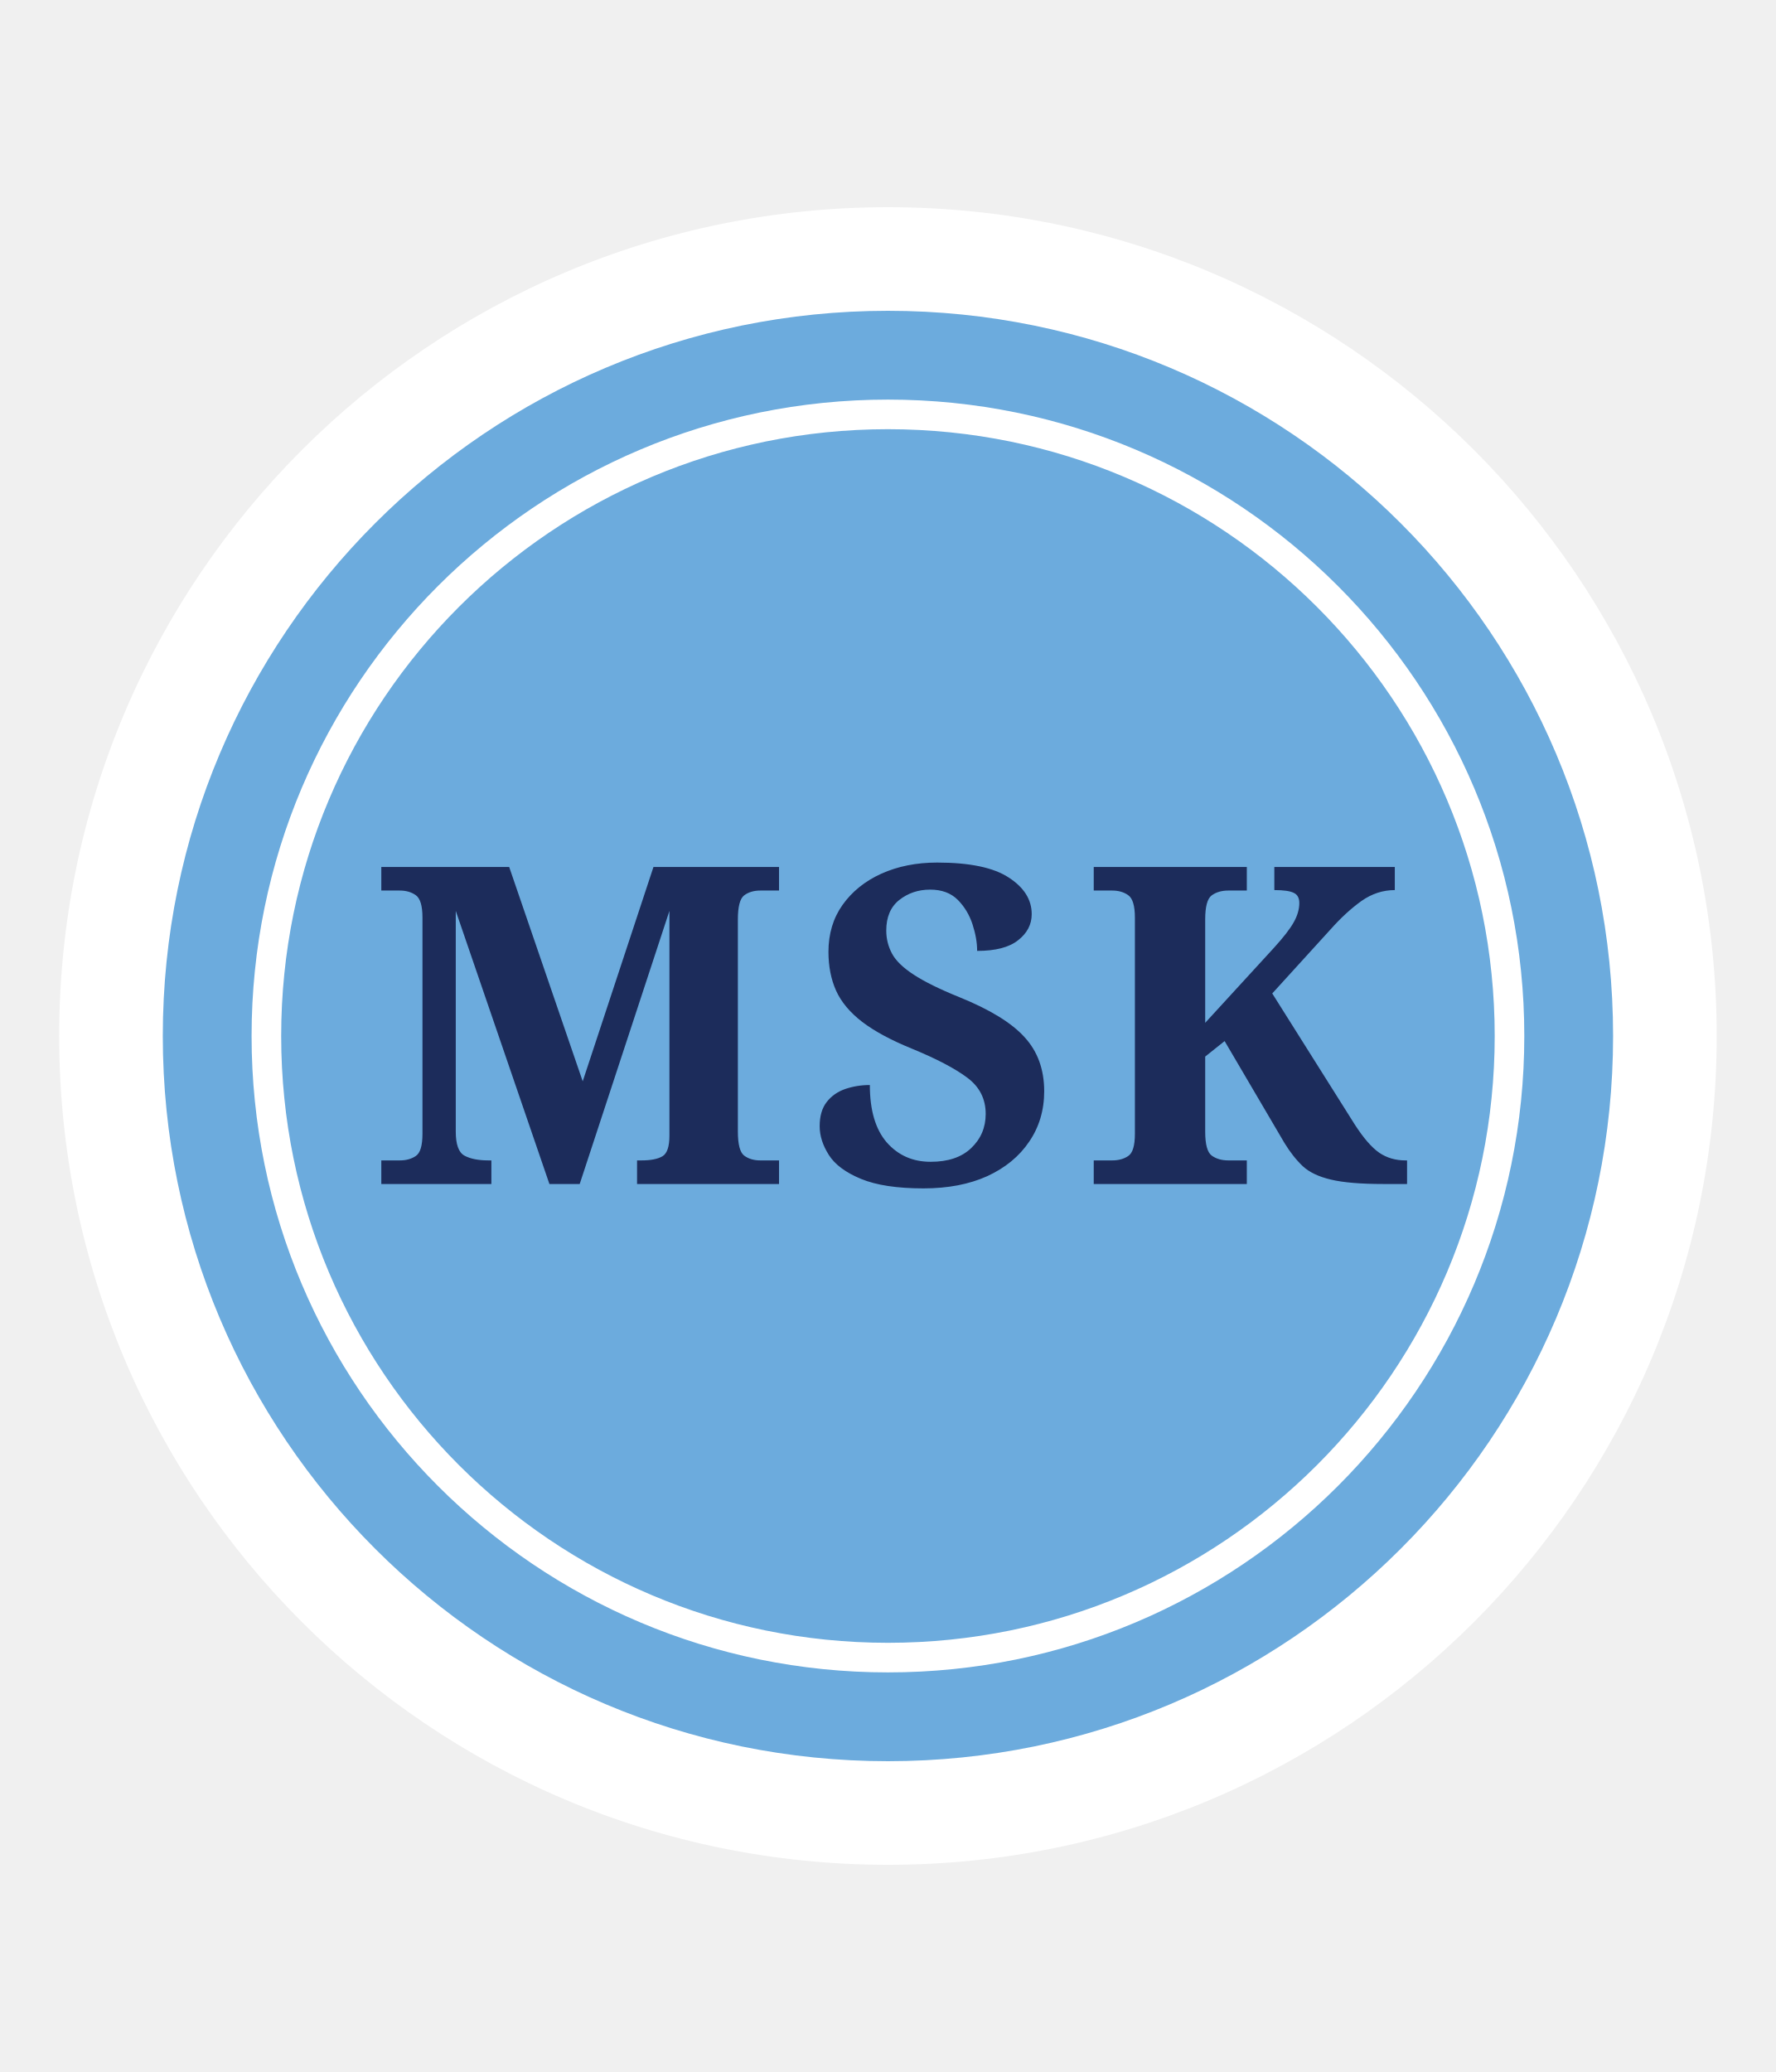
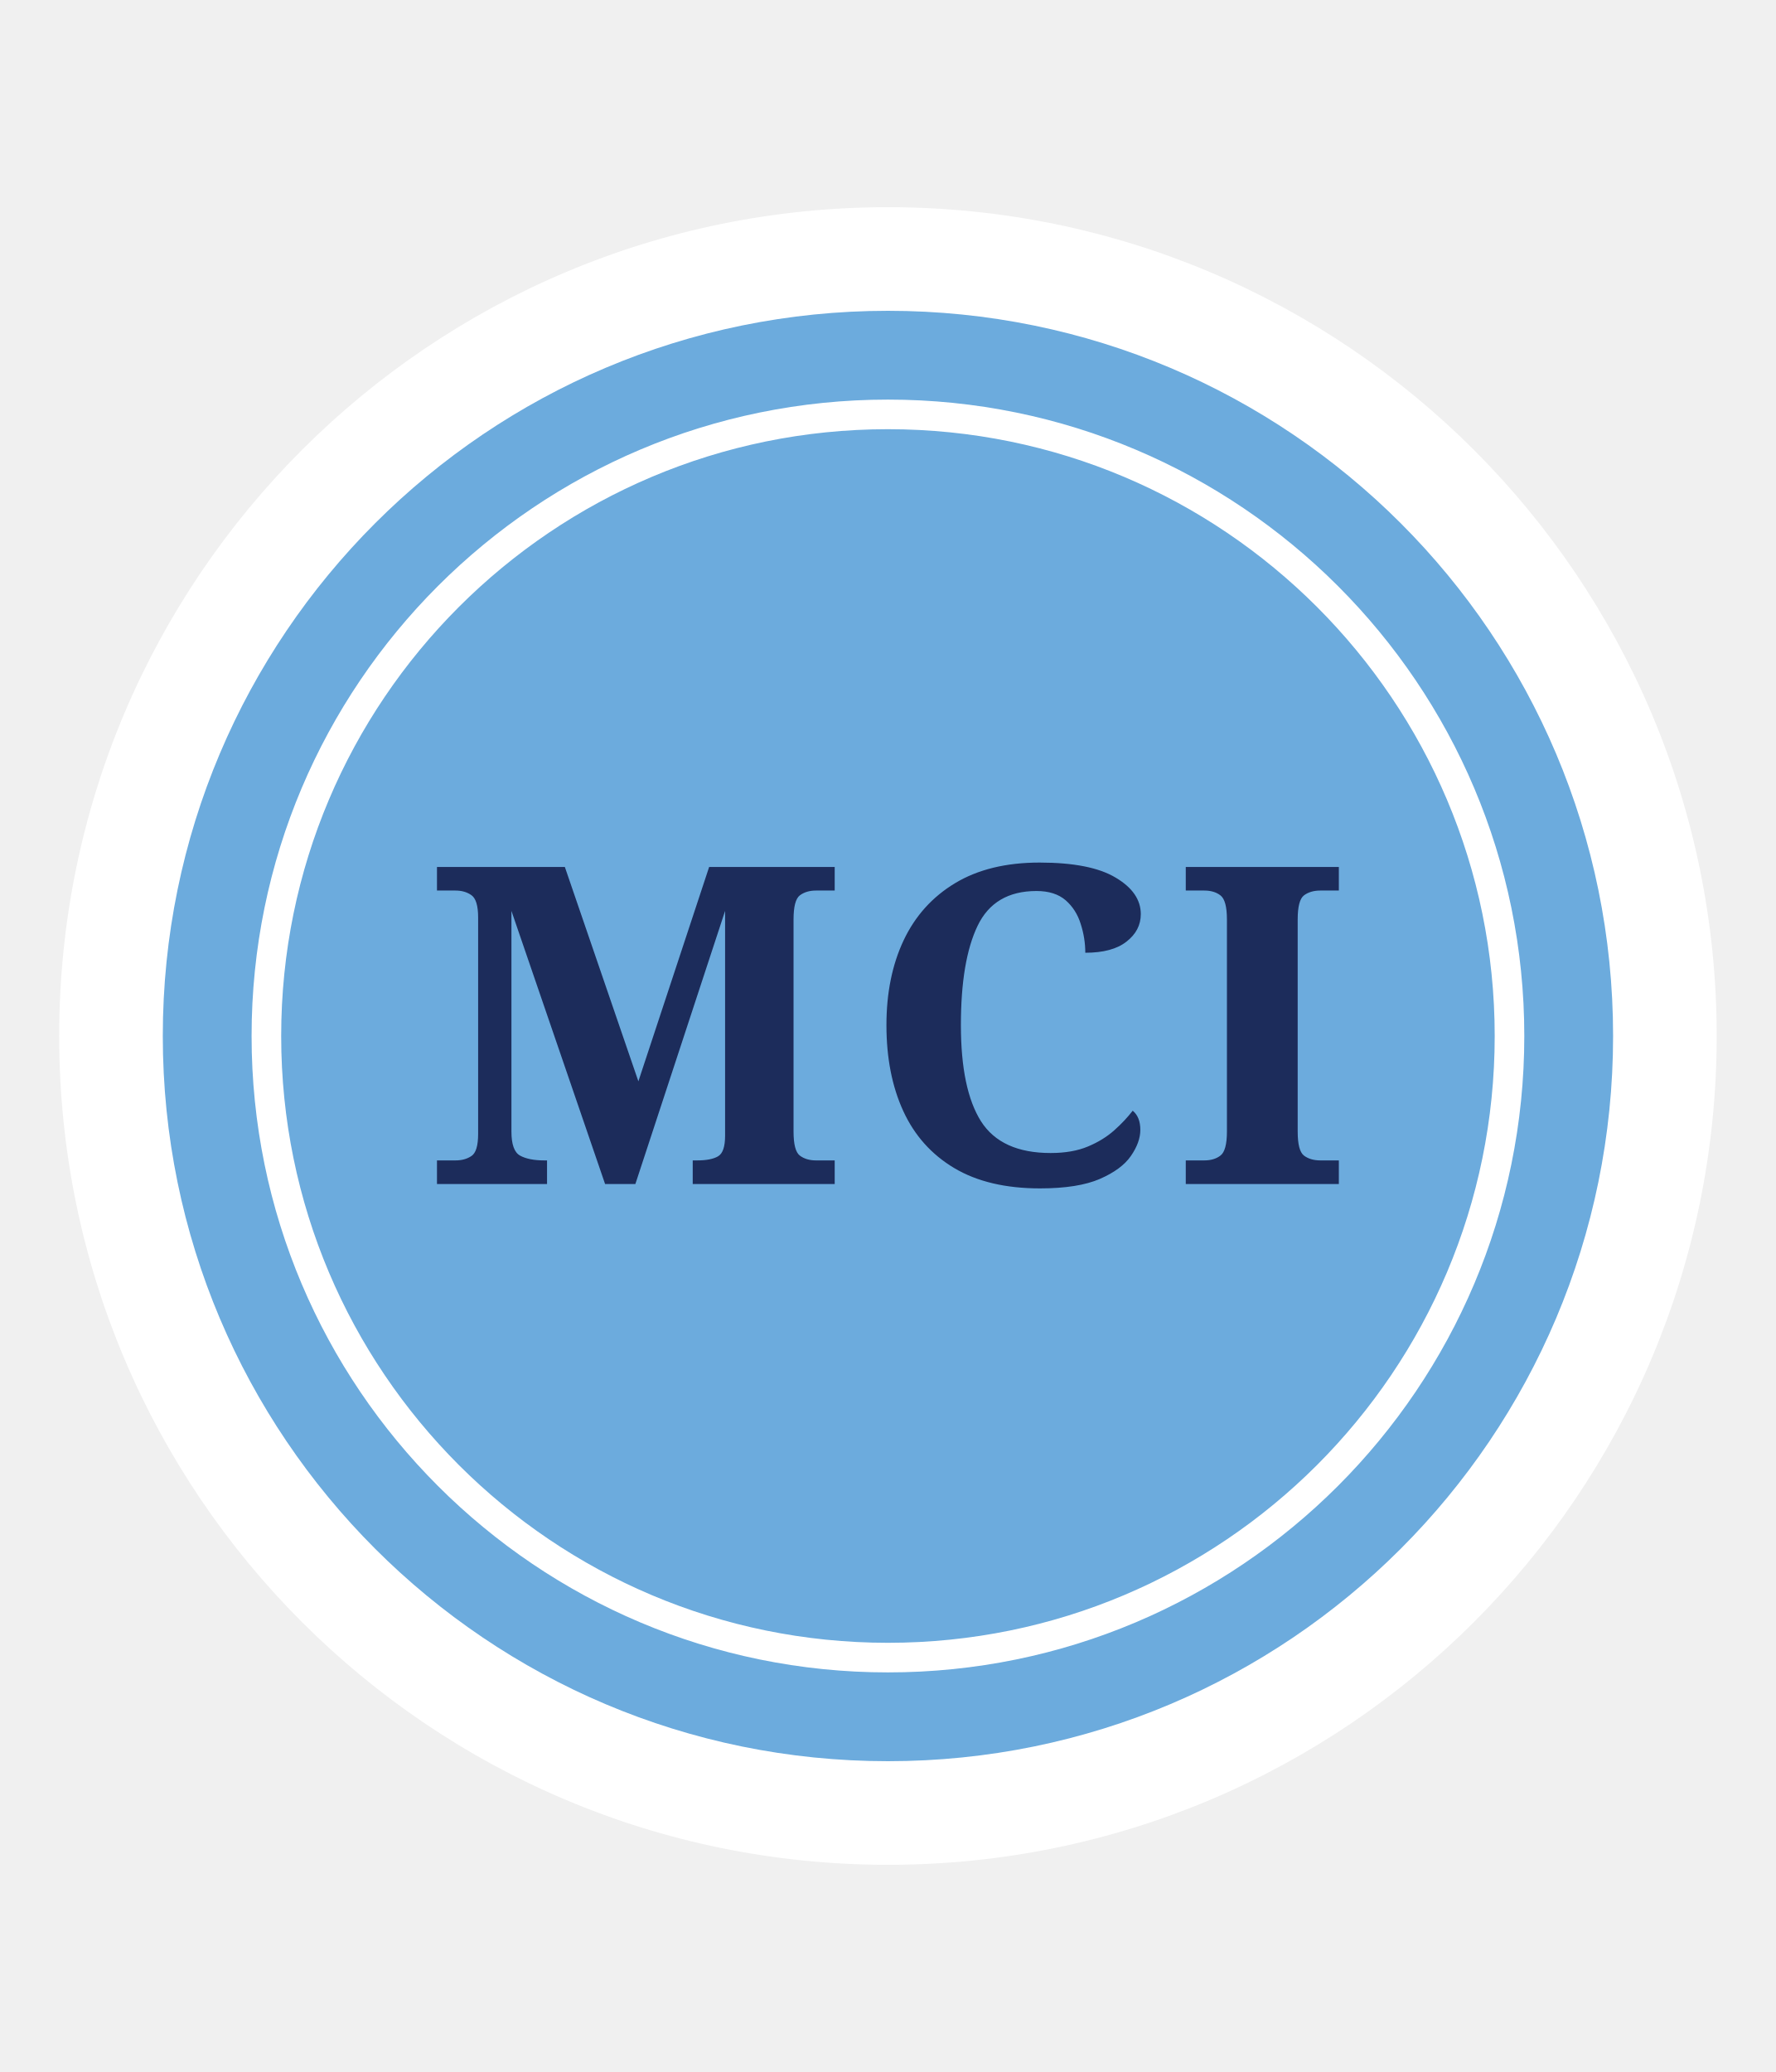
- <svg xmlns="http://www.w3.org/2000/svg" viewBox="0 0 120 140" width="120" height="140" role="img" aria-label="Manchester Sky crest">
+ <svg xmlns="http://www.w3.org/2000/svg" viewBox="0 0 120 140" width="120" height="140" role="img" aria-label="Manchester Citizens crest">
  <circle cx="60" cy="70" r="56" fill="#FFFFFF" />
  <circle cx="60" cy="70" r="49" fill="#6CABDD" />
  <circle cx="60" cy="70" r="42" fill="none" stroke="#FFFFFF" stroke-width="2" />
-   <text x="60" y="80" text-anchor="middle" font-family="Georgia, serif" font-weight="700" font-size="30" fill="#1C2C5B" letter-spacing="1">MSK</text>
+   <text x="60" y="80" text-anchor="middle" font-family="Georgia, serif" font-weight="700" font-size="30" fill="#1C2C5B" letter-spacing="1">MCI</text>
</svg>
